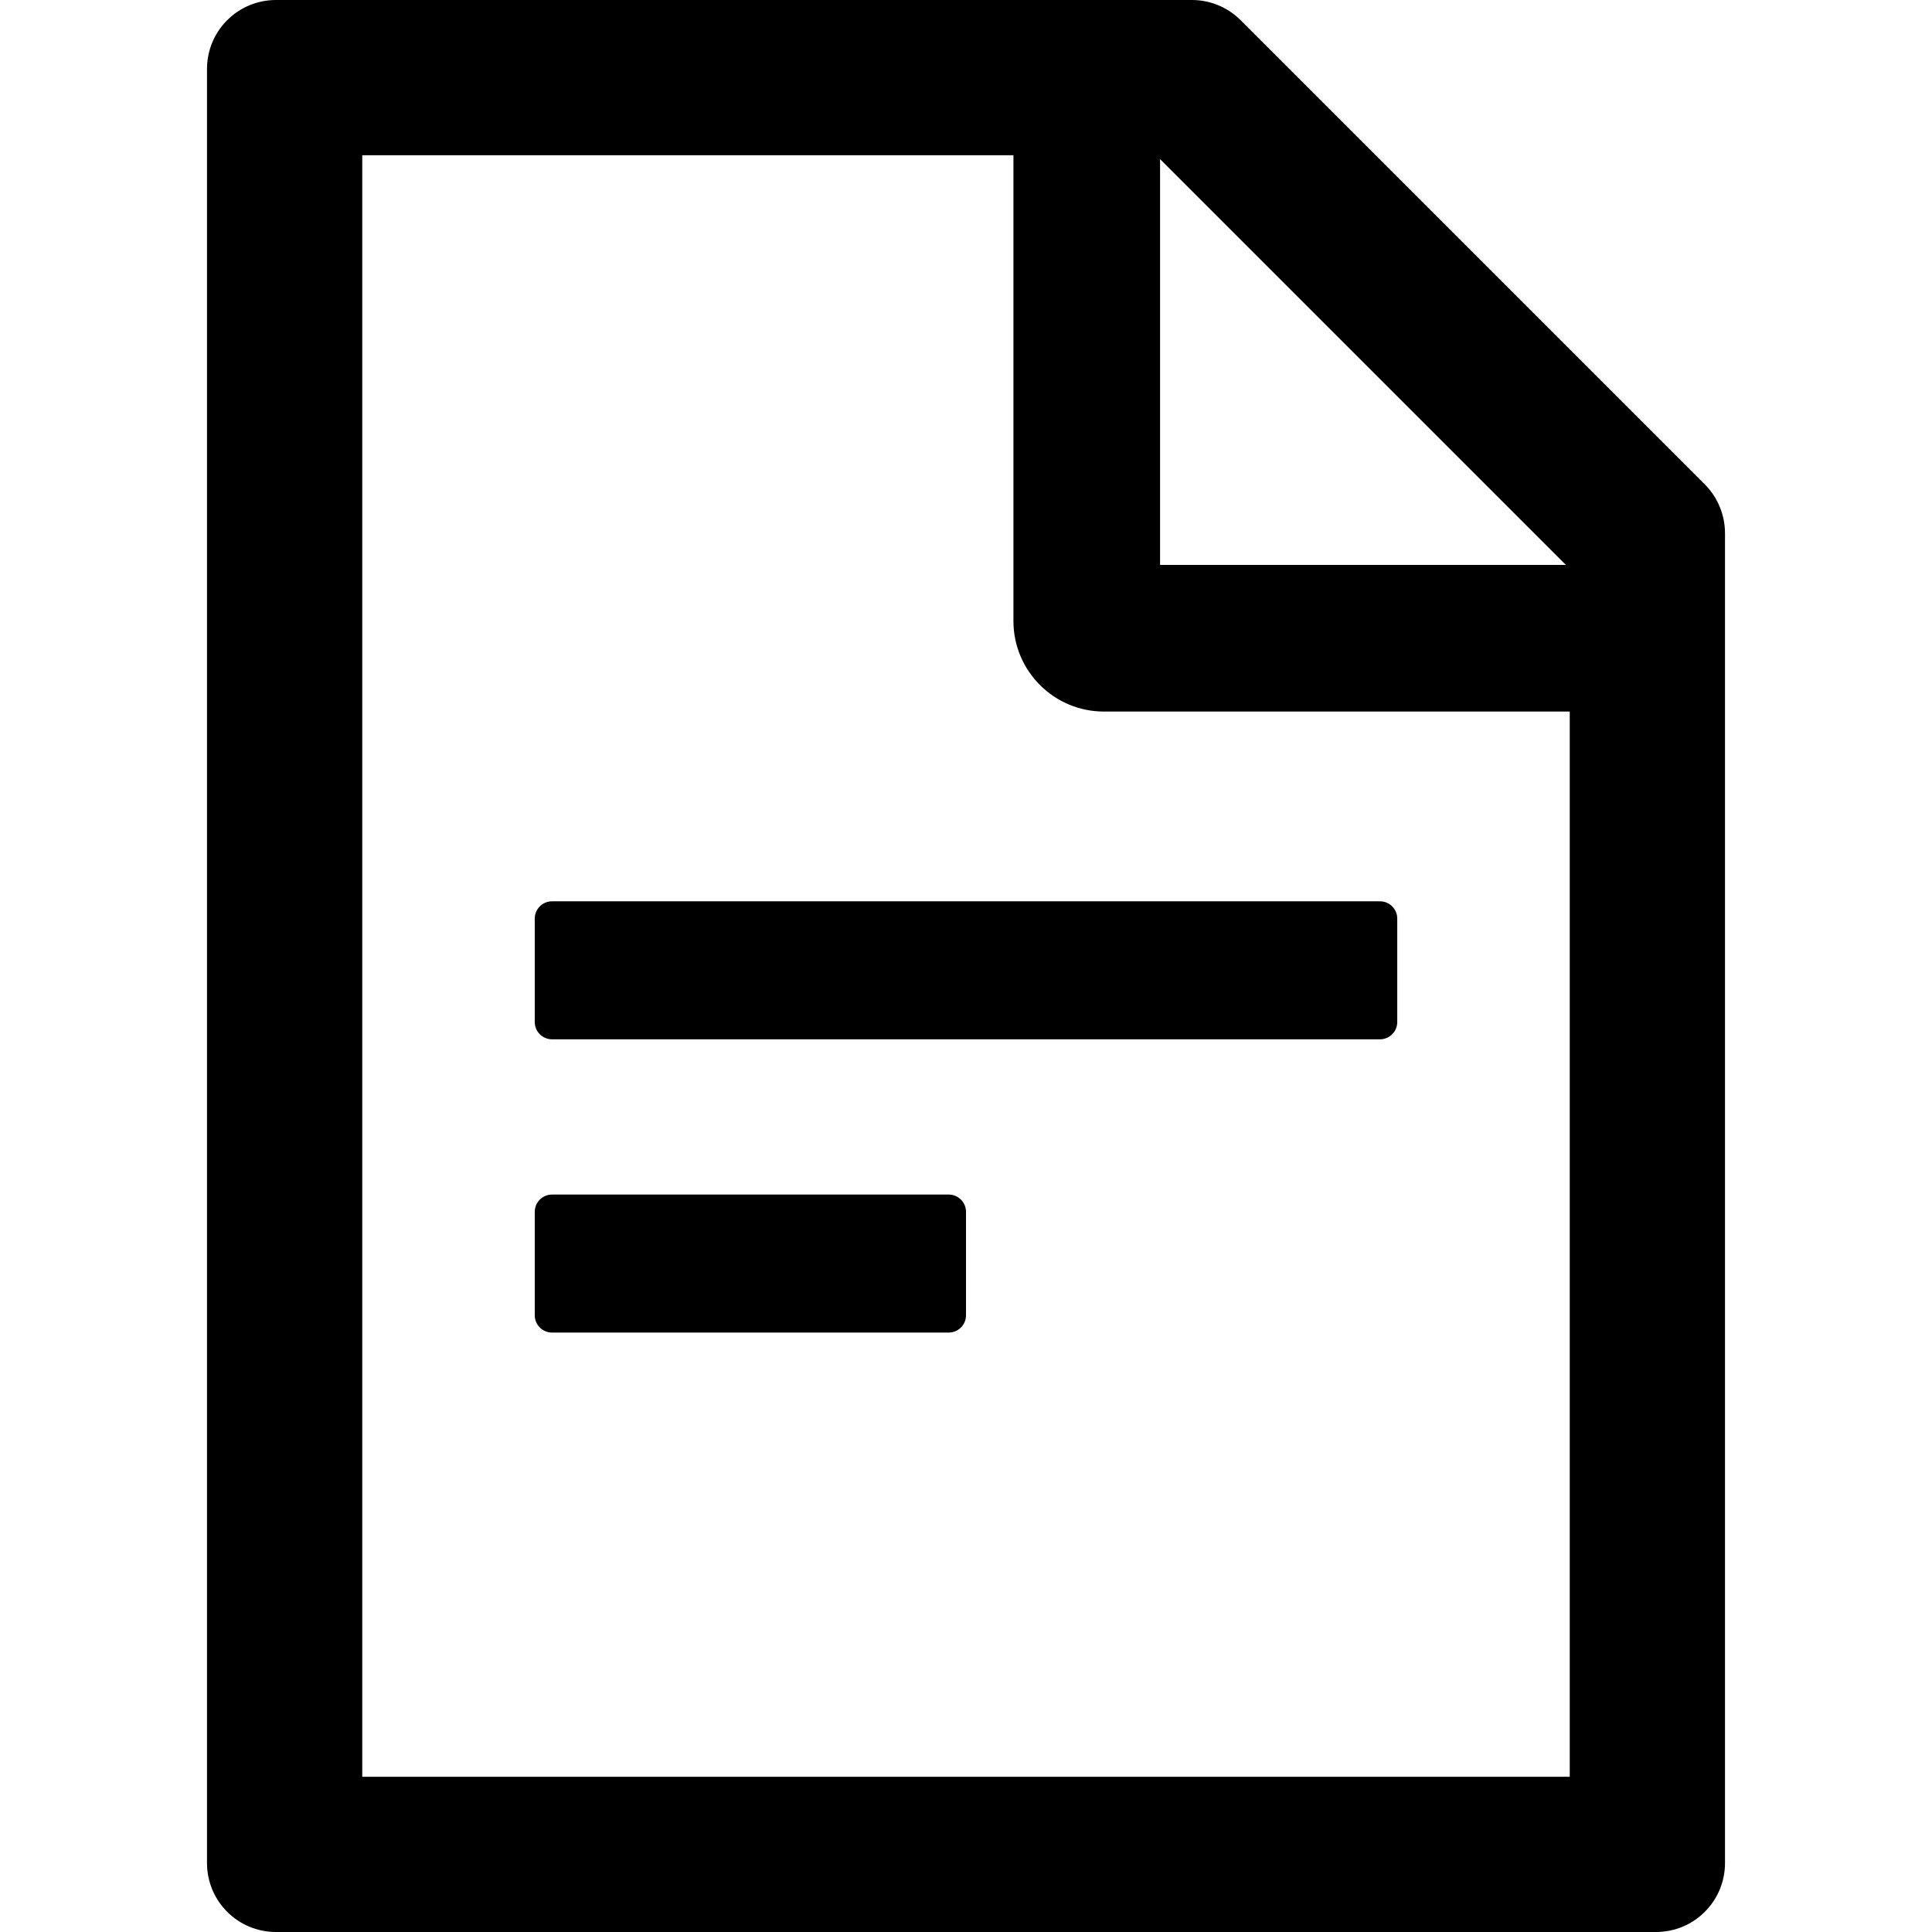
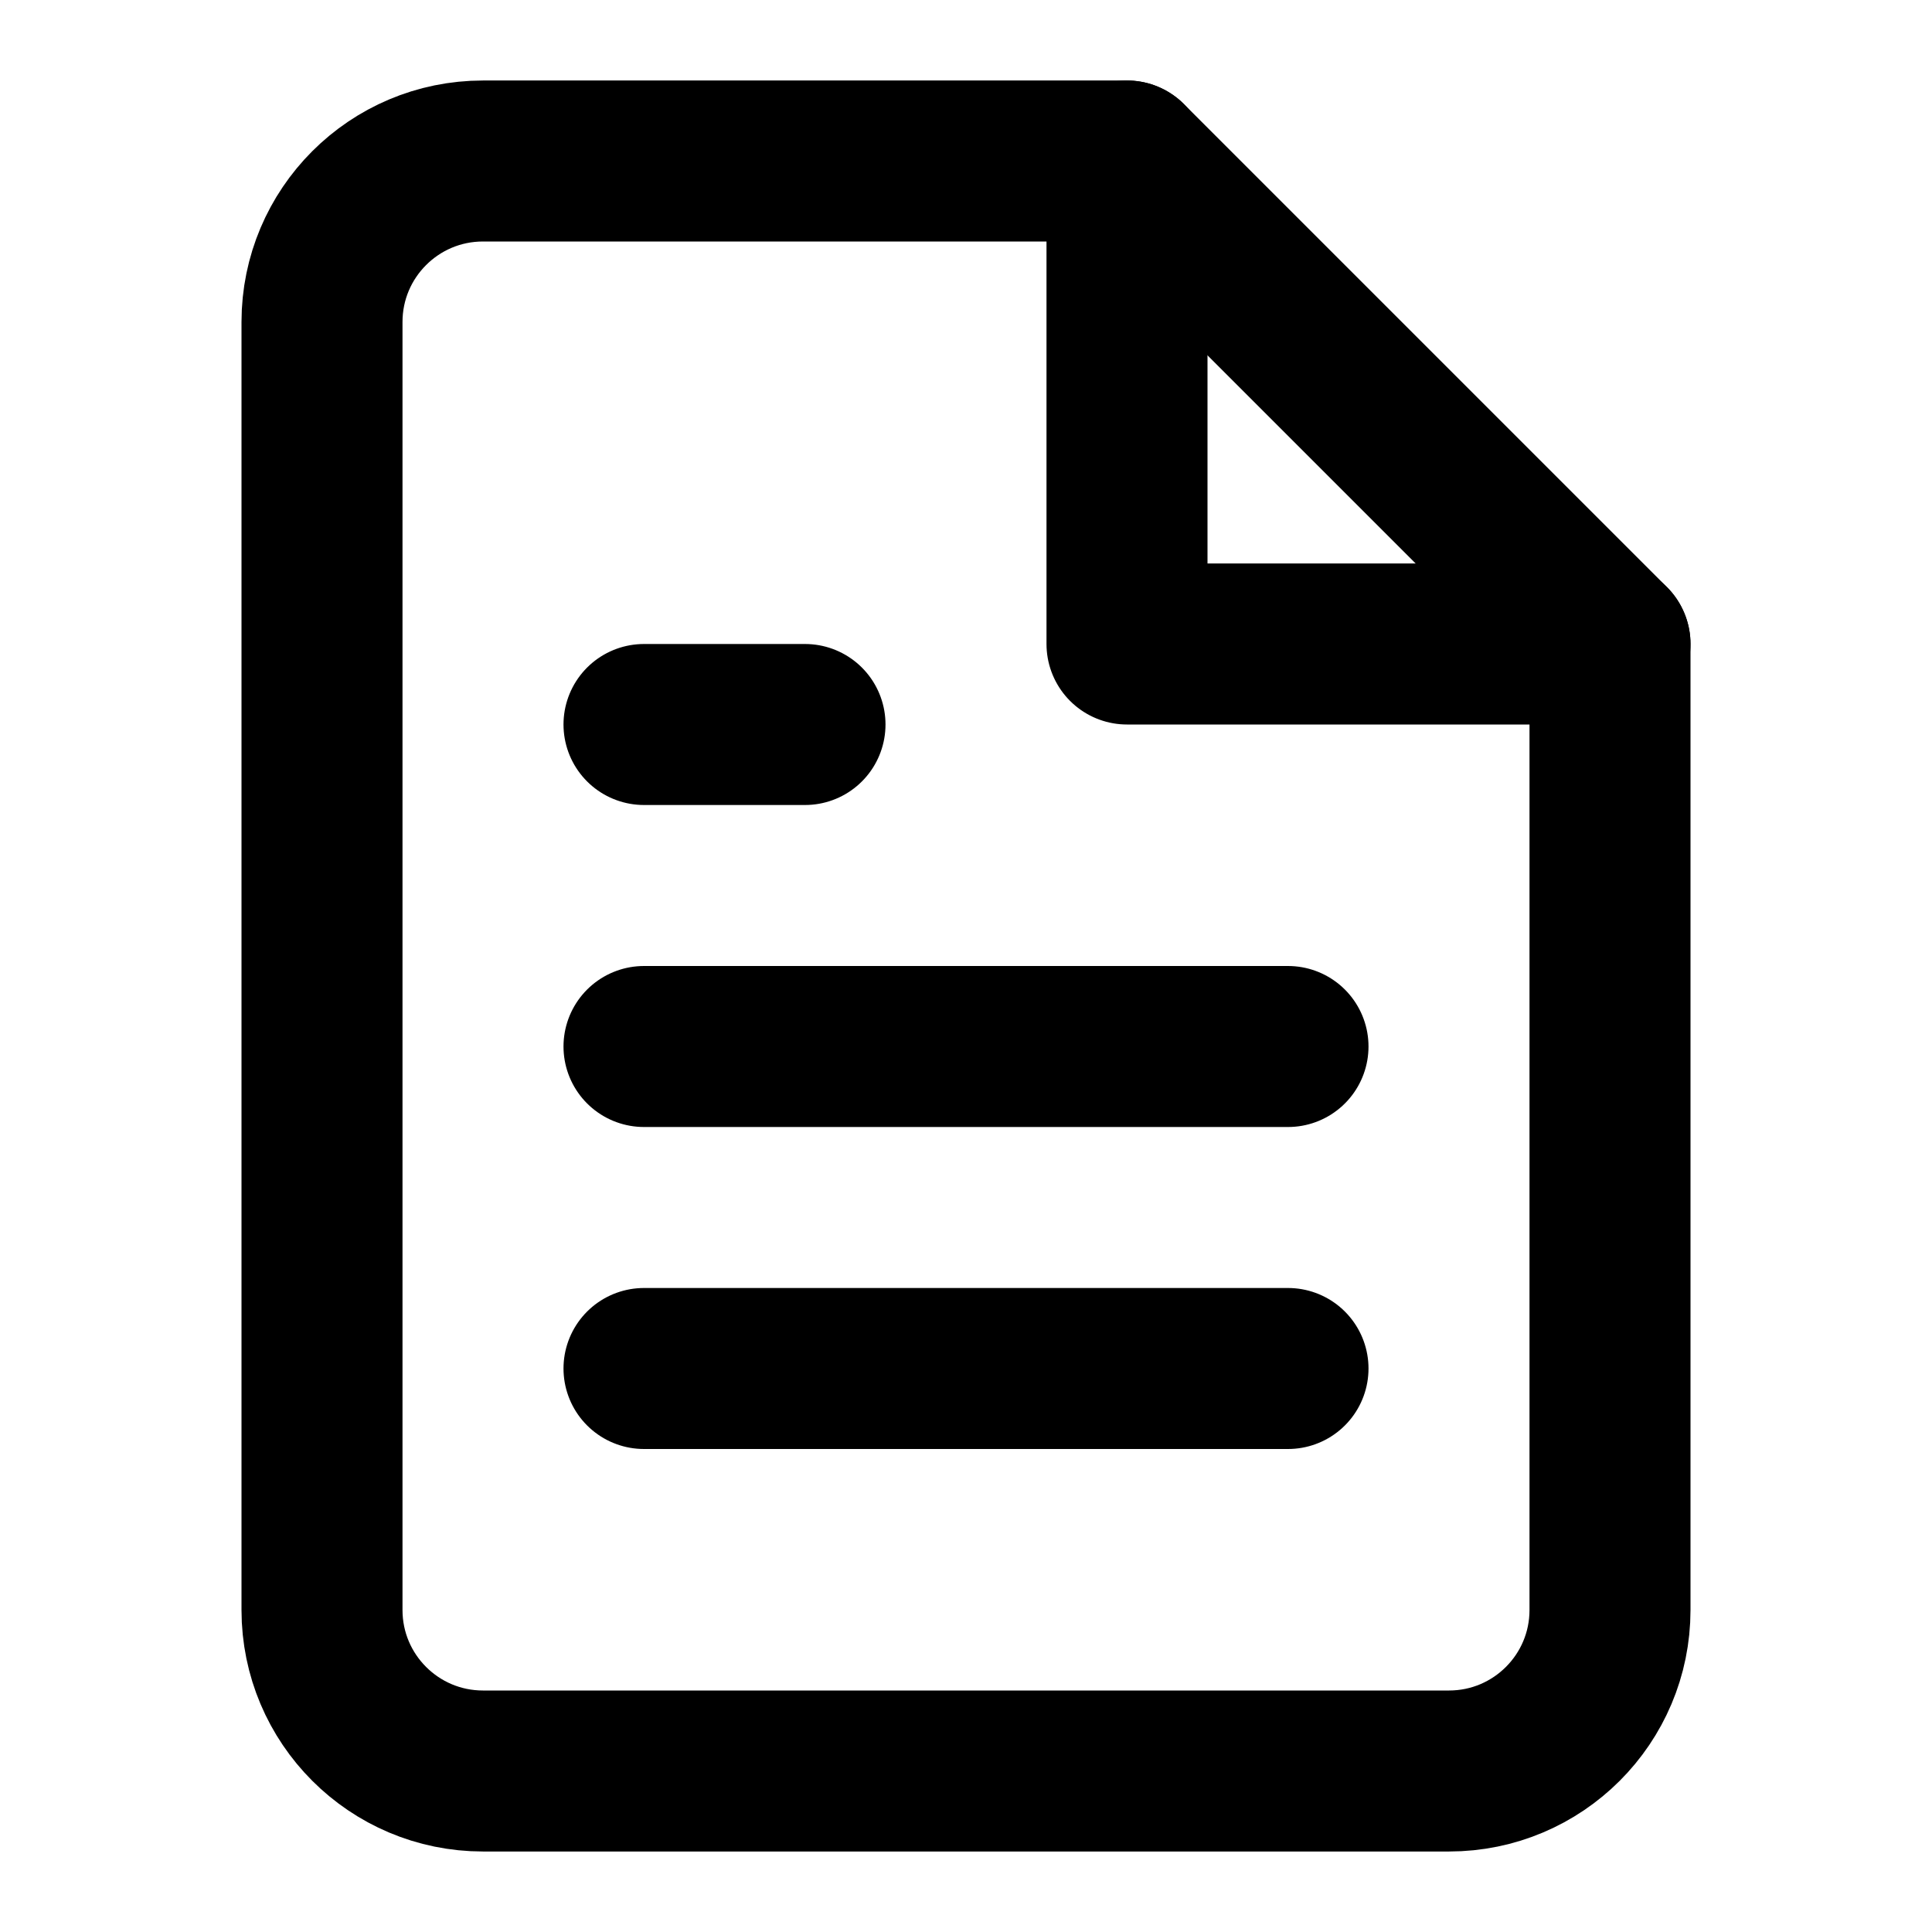
- <svg xmlns="http://www.w3.org/2000/svg" viewBox="64 64 896 896">
-   <path d="M854.6 288.6L639.4 73.4c-6-6-14.1-9.4-22.6-9.4H192c-17.7 0-32 14.3-32 32v832c0 17.7 14.3 32 32 32h640c17.7 0 32-14.3 32-32V311.3c0-8.5-3.4-16.7-9.4-22.7zM790.2 326H602V137.8L790.2 326zm1.8 562H232V136h302v216a42 42 0 0042 42h216v494zM504 618H320c-4.4 0-8 3.6-8 8v48c0 4.4 3.6 8 8 8h184c4.4 0 8-3.6 8-8v-48c0-4.4-3.6-8-8-8zM312 490v48c0 4.4 3.6 8 8 8h384c4.4 0 8-3.6 8-8v-48c0-4.4-3.6-8-8-8H320c-4.4 0-8 3.6-8 8z" />
+ <svg xmlns="http://www.w3.org/2000/svg" viewBox="0 0 24 24">
+   <path fill="none" stroke-linejoin="round" stroke-linecap="round" stroke-width="2" stroke="currentColor" d="M14 2H6a2 2 0 00-2 2v16a2 2 0 002 2v0h12a2 2 0 002-2v0V8z" />
+   <path fill="none" stroke-linejoin="round" stroke-linecap="round" stroke-width="2" stroke="currentColor" d="M14 2v6h6M16 13H8M16 17H8M10 9H8" />
</svg>
